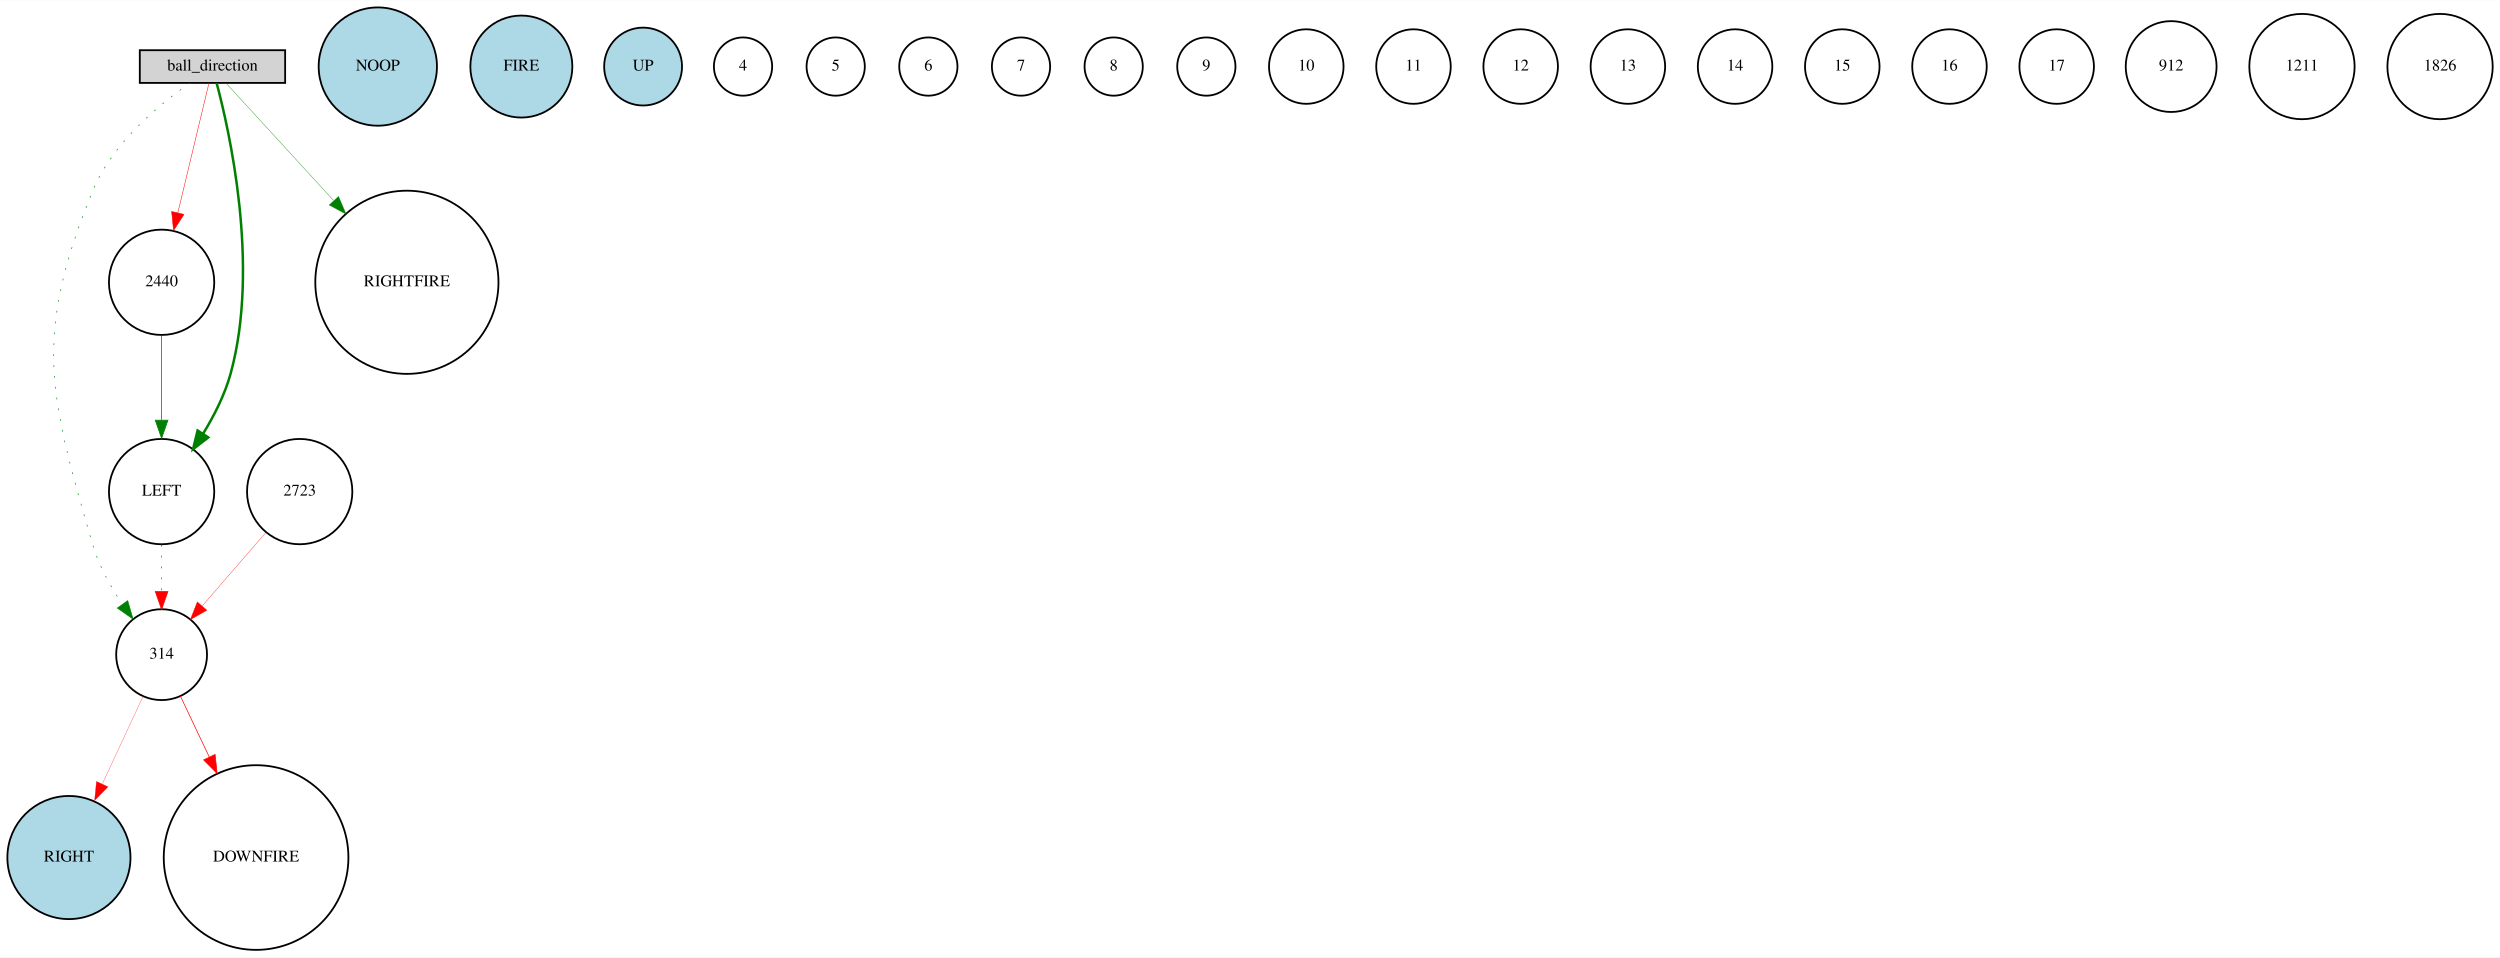
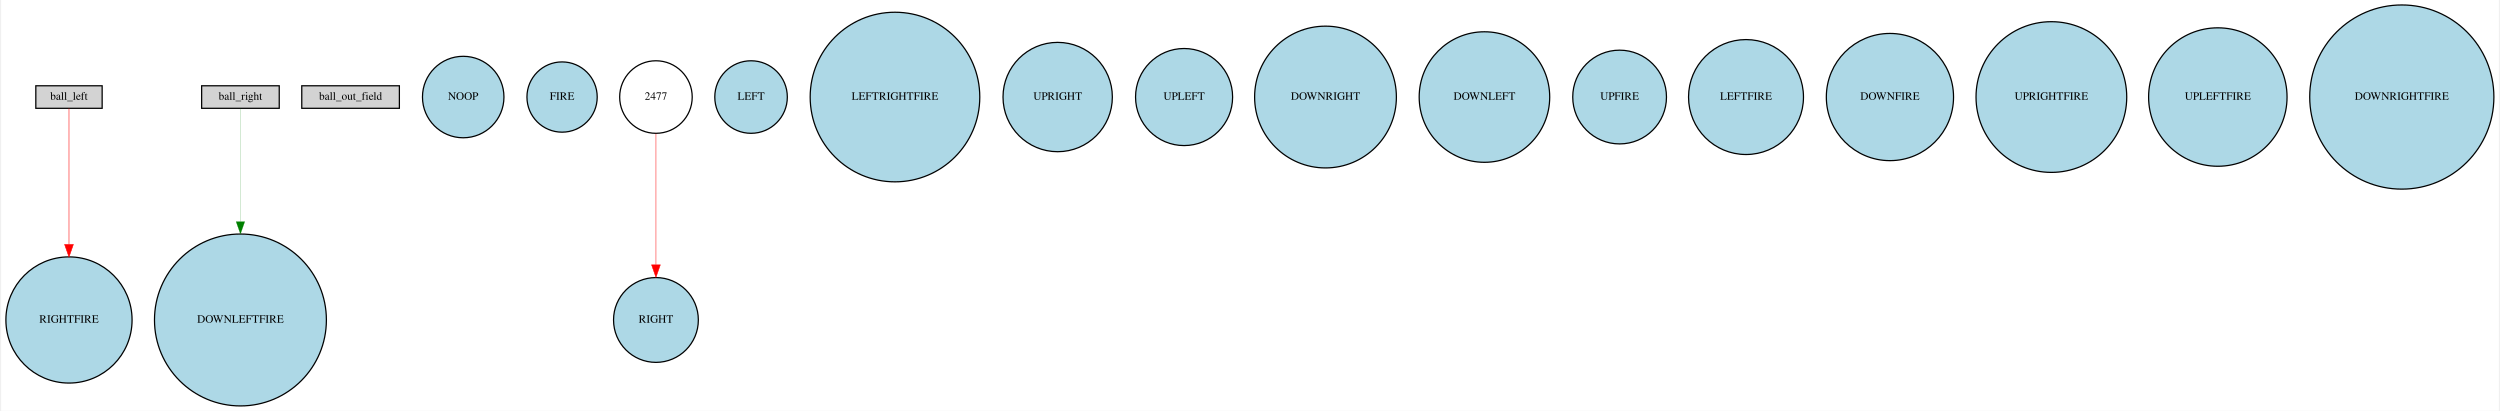
- <svg xmlns="http://www.w3.org/2000/svg" width="1376pt" height="527pt" viewBox="0.00 0.00 1375.93 526.77">
-   <g id="graph0" class="graph" transform="scale(1 1) rotate(0) translate(4 522.77)">
-     <polygon fill="white" stroke="transparent" points="-4,4 -4,-522.77 1371.93,-522.77 1371.93,4 -4,4" />
+ <svg xmlns="http://www.w3.org/2000/svg" width="1996pt" height="328pt" viewBox="0.00 0.00 1995.74 328.26">
+   <g id="graph0" class="graph" transform="scale(1 1) rotate(0) translate(4 324.26)">
+     <polygon fill="white" stroke="transparent" points="-4,4 -4,-324.26 1991.74,-324.26 1991.74,4 -4,4" />
    <g id="node1" class="node">
-       <polygon fill="lightgray" stroke="black" points="152.94,-495.24 72.94,-495.24 72.94,-477.24 152.94,-477.24 152.94,-495.24" />
-       <text text-anchor="middle" x="112.94" y="-484.04" font-family="Times,serif" font-size="9.00">ball_direction</text>
+       <polygon fill="lightgray" stroke="black" points="76.7,-255.72 23.7,-255.72 23.7,-237.72 76.7,-237.72 76.7,-255.72" />
+       <text text-anchor="middle" x="50.2" y="-244.52" font-family="Times,serif" font-size="9.00">ball_left</text>
+     </g>
+     <g id="node8" class="node">
+       <ellipse fill="lightblue" stroke="black" cx="50.2" cy="-68.59" rx="50.41" ry="50.41" />
+       <text text-anchor="middle" x="50.2" y="-66.39" font-family="Times,serif" font-size="9.00">RIGHTFIRE</text>
+     </g>
+     <g id="edge2" class="edge">
+       <path fill="none" stroke="red" stroke-width="0.44" d="M50.2,-237.69C50.2,-218.65 50.2,-169.29 50.2,-128.96" />
+       <polygon fill="red" stroke="red" stroke-width="0.44" points="53.7,-128.92 50.2,-118.92 46.7,-128.92 53.7,-128.92" />
+     </g>
+     <g id="node2" class="node">
+       <polygon fill="lightgray" stroke="black" points="218.2,-255.72 156.2,-255.72 156.2,-237.72 218.2,-237.72 218.2,-255.72" />
+       <text text-anchor="middle" x="187.2" y="-244.52" font-family="Times,serif" font-size="9.00">ball_right</text>
    </g>
    <g id="node20" class="node">
-       <ellipse fill="white" stroke="black" cx="84.94" cy="-162.57" rx="25" ry="25" />
-       <text text-anchor="middle" x="84.94" y="-160.37" font-family="Times,serif" font-size="9.00">314</text>
-     </g>
-     <g id="edge2" class="edge">
-       <path fill="none" stroke="green" stroke-width="0.35" stroke-dasharray="1,5" d="M100.55,-477.22C84.63,-466.08 57.77,-444.28 46.94,-417.71 14.34,-337.71 22.8,-306.27 46.94,-223.32 50.31,-211.75 56.67,-200.29 63.23,-190.54" />
-       <polygon fill="green" stroke="green" stroke-width="0.35" points="66.28,-192.29 69.24,-182.12 60.58,-188.22 66.28,-192.29" />
-     </g>
-     <g id="node24" class="node">
-       <ellipse fill="white" stroke="black" cx="84.94" cy="-367.51" rx="28.98" ry="28.98" />
-       <text text-anchor="middle" x="84.94" y="-365.31" font-family="Times,serif" font-size="9.00">2440</text>
-     </g>
-     <g id="edge4" class="edge">
-       <path fill="none" stroke="red" stroke-width="0.27" d="M111.02,-477.22C107.53,-462.66 99.95,-431.08 93.86,-405.68" />
-       <polygon fill="red" stroke="red" stroke-width="0.27" points="97.26,-404.86 91.52,-395.95 90.45,-406.49 97.26,-404.86" />
-     </g>
-     <g id="node26" class="node">
-       <ellipse fill="none" stroke="black" cx="84.94" cy="-252.31" rx="28.98" ry="28.98" />
-       <text text-anchor="middle" x="84.94" y="-250.11" font-family="Times,serif" font-size="9.00">LEFT</text>
+       <ellipse fill="lightblue" stroke="black" cx="187.2" cy="-68.59" rx="68.68" ry="68.68" />
+       <text text-anchor="middle" x="187.2" y="-66.39" font-family="Times,serif" font-size="9.00">DOWNLEFTFIRE</text>
    </g>
    <g id="edge1" class="edge">
-       <path fill="none" stroke="green" stroke-width="1.38" d="M115.27,-477.01C121.88,-452.28 139.26,-376.73 122.94,-317.3 119.77,-305.74 113.9,-294.15 107.71,-284.07" />
-       <polygon fill="green" stroke="green" stroke-width="1.38" points="110.62,-282.13 102.24,-275.64 104.75,-285.94 110.62,-282.13" />
-     </g>
-     <g id="node27" class="node">
-       <ellipse fill="none" stroke="black" cx="219.94" cy="-367.51" rx="50.41" ry="50.41" />
-       <text text-anchor="middle" x="219.94" y="-365.31" font-family="Times,serif" font-size="9.00">RIGHTFIRE</text>
-     </g>
-     <g id="edge7" class="edge">
-       <path fill="none" stroke="green" stroke-width="0.2" d="M120.3,-477.22C132.44,-463.97 157.52,-436.6 179.48,-412.65" />
-       <polygon fill="green" stroke="green" stroke-width="0.2" points="182.31,-414.75 186.48,-405.01 177.15,-410.02 182.31,-414.75" />
-     </g>
-     <g id="node2" class="node">
-       <ellipse fill="lightblue" stroke="black" cx="203.94" cy="-486.24" rx="32.55" ry="32.55" />
-       <text text-anchor="middle" x="203.94" y="-484.04" font-family="Times,serif" font-size="9.00">NOOP</text>
+       <path fill="none" stroke="green" stroke-width="0.14" d="M187.2,-237.69C187.2,-221.45 187.2,-183.18 187.2,-147.25" />
+       <polygon fill="green" stroke="green" stroke-width="0.14" points="190.7,-147.2 187.2,-137.2 183.7,-147.2 190.7,-147.2" />
    </g>
    <g id="node3" class="node">
-       <ellipse fill="lightblue" stroke="black" cx="282.94" cy="-486.24" rx="28.07" ry="28.07" />
-       <text text-anchor="middle" x="282.94" y="-484.04" font-family="Times,serif" font-size="9.00">FIRE</text>
+       <polygon fill="lightgray" stroke="black" points="314.2,-255.72 236.2,-255.72 236.2,-237.72 314.2,-237.72 314.2,-255.72" />
+       <text text-anchor="middle" x="275.2" y="-244.52" font-family="Times,serif" font-size="9.00">ball_out_field</text>
    </g>
    <g id="node4" class="node">
-       <ellipse fill="lightblue" stroke="black" cx="349.94" cy="-486.24" rx="21.43" ry="21.43" />
-       <text text-anchor="middle" x="349.94" y="-484.04" font-family="Times,serif" font-size="9.00">UP</text>
+       <ellipse fill="lightblue" stroke="black" cx="365.2" cy="-246.72" rx="32.55" ry="32.55" />
+       <text text-anchor="middle" x="365.2" y="-244.52" font-family="Times,serif" font-size="9.00">NOOP</text>
    </g>
    <g id="node5" class="node">
-       <ellipse fill="lightblue" stroke="black" cx="33.94" cy="-50.91" rx="33.88" ry="33.88" />
-       <text text-anchor="middle" x="33.94" y="-48.71" font-family="Times,serif" font-size="9.00">RIGHT</text>
+       <ellipse fill="lightblue" stroke="black" cx="444.2" cy="-246.72" rx="28.07" ry="28.07" />
+       <text text-anchor="middle" x="444.2" y="-244.52" font-family="Times,serif" font-size="9.00">FIRE</text>
    </g>
    <g id="node6" class="node">
-       <ellipse fill="white" stroke="black" cx="404.94" cy="-486.24" rx="16.03" ry="16.03" />
-       <text text-anchor="middle" x="404.94" y="-484.04" font-family="Times,serif" font-size="9.00">4</text>
+       <ellipse fill="lightblue" stroke="black" cx="519.2" cy="-68.59" rx="33.88" ry="33.88" />
+       <text text-anchor="middle" x="519.2" y="-66.39" font-family="Times,serif" font-size="9.00">RIGHT</text>
    </g>
    <g id="node7" class="node">
-       <ellipse fill="white" stroke="black" cx="455.94" cy="-486.24" rx="16.03" ry="16.03" />
-       <text text-anchor="middle" x="455.94" y="-484.04" font-family="Times,serif" font-size="9.00">5</text>
-     </g>
-     <g id="node8" class="node">
-       <ellipse fill="white" stroke="black" cx="506.94" cy="-486.24" rx="16.03" ry="16.03" />
-       <text text-anchor="middle" x="506.94" y="-484.04" font-family="Times,serif" font-size="9.00">6</text>
+       <ellipse fill="lightblue" stroke="black" cx="595.2" cy="-246.72" rx="28.98" ry="28.98" />
+       <text text-anchor="middle" x="595.2" y="-244.52" font-family="Times,serif" font-size="9.00">LEFT</text>
    </g>
    <g id="node9" class="node">
-       <ellipse fill="white" stroke="black" cx="557.94" cy="-486.24" rx="16.03" ry="16.03" />
-       <text text-anchor="middle" x="557.94" y="-484.04" font-family="Times,serif" font-size="9.00">7</text>
+       <ellipse fill="lightblue" stroke="black" cx="710.2" cy="-246.72" rx="67.76" ry="67.76" />
+       <text text-anchor="middle" x="710.2" y="-244.52" font-family="Times,serif" font-size="9.00">LEFTRIGHTFIRE</text>
    </g>
    <g id="node10" class="node">
-       <ellipse fill="white" stroke="black" cx="608.94" cy="-486.24" rx="16.03" ry="16.03" />
-       <text text-anchor="middle" x="608.94" y="-484.04" font-family="Times,serif" font-size="9.00">8</text>
+       <ellipse fill="lightblue" stroke="black" cx="840.2" cy="-246.72" rx="43.68" ry="43.68" />
+       <text text-anchor="middle" x="840.2" y="-244.52" font-family="Times,serif" font-size="9.00">UPRIGHT</text>
    </g>
    <g id="node11" class="node">
-       <ellipse fill="white" stroke="black" cx="659.94" cy="-486.24" rx="16.03" ry="16.03" />
-       <text text-anchor="middle" x="659.94" y="-484.04" font-family="Times,serif" font-size="9.00">9</text>
+       <ellipse fill="lightblue" stroke="black" cx="941.2" cy="-246.72" rx="38.78" ry="38.78" />
+       <text text-anchor="middle" x="941.2" y="-244.52" font-family="Times,serif" font-size="9.00">UPLEFT</text>
    </g>
    <g id="node12" class="node">
-       <ellipse fill="white" stroke="black" cx="714.94" cy="-486.24" rx="20.51" ry="20.51" />
-       <text text-anchor="middle" x="714.94" y="-484.04" font-family="Times,serif" font-size="9.00">10</text>
+       <ellipse fill="lightblue" stroke="black" cx="1054.2" cy="-246.72" rx="56.64" ry="56.64" />
+       <text text-anchor="middle" x="1054.2" y="-244.52" font-family="Times,serif" font-size="9.00">DOWNRIGHT</text>
    </g>
    <g id="node13" class="node">
-       <ellipse fill="white" stroke="black" cx="773.94" cy="-486.24" rx="20.51" ry="20.51" />
-       <text text-anchor="middle" x="773.94" y="-484.04" font-family="Times,serif" font-size="9.00">11</text>
+       <ellipse fill="lightblue" stroke="black" cx="1181.2" cy="-246.72" rx="52.15" ry="52.15" />
+       <text text-anchor="middle" x="1181.2" y="-244.52" font-family="Times,serif" font-size="9.00">DOWNLEFT</text>
    </g>
    <g id="node14" class="node">
-       <ellipse fill="white" stroke="black" cx="832.94" cy="-486.24" rx="20.51" ry="20.51" />
-       <text text-anchor="middle" x="832.94" y="-484.04" font-family="Times,serif" font-size="9.00">12</text>
+       <ellipse fill="lightblue" stroke="black" cx="1289.2" cy="-246.72" rx="37.45" ry="37.45" />
+       <text text-anchor="middle" x="1289.2" y="-244.52" font-family="Times,serif" font-size="9.00">UPFIRE</text>
    </g>
    <g id="node15" class="node">
-       <ellipse fill="white" stroke="black" cx="891.94" cy="-486.24" rx="20.51" ry="20.51" />
-       <text text-anchor="middle" x="891.94" y="-484.04" font-family="Times,serif" font-size="9.00">13</text>
+       <ellipse fill="lightblue" stroke="black" cx="1390.2" cy="-246.72" rx="45.92" ry="45.92" />
+       <text text-anchor="middle" x="1390.2" y="-244.52" font-family="Times,serif" font-size="9.00">LEFTFIRE</text>
    </g>
    <g id="node16" class="node">
-       <ellipse fill="white" stroke="black" cx="950.94" cy="-486.24" rx="20.51" ry="20.51" />
-       <text text-anchor="middle" x="950.94" y="-484.04" font-family="Times,serif" font-size="9.00">14</text>
+       <ellipse fill="lightblue" stroke="black" cx="1505.2" cy="-246.72" rx="50.82" ry="50.82" />
+       <text text-anchor="middle" x="1505.2" y="-244.52" font-family="Times,serif" font-size="9.00">DOWNFIRE</text>
    </g>
    <g id="node17" class="node">
-       <ellipse fill="white" stroke="black" cx="1009.94" cy="-486.24" rx="20.51" ry="20.51" />
-       <text text-anchor="middle" x="1009.94" y="-484.04" font-family="Times,serif" font-size="9.00">15</text>
+       <ellipse fill="lightblue" stroke="black" cx="1634.2" cy="-246.72" rx="60.21" ry="60.21" />
+       <text text-anchor="middle" x="1634.2" y="-244.52" font-family="Times,serif" font-size="9.00">UPRIGHTFIRE</text>
    </g>
    <g id="node18" class="node">
-       <ellipse fill="white" stroke="black" cx="1068.94" cy="-486.24" rx="20.51" ry="20.51" />
-       <text text-anchor="middle" x="1068.94" y="-484.04" font-family="Times,serif" font-size="9.00">16</text>
+       <ellipse fill="lightblue" stroke="black" cx="1767.2" cy="-246.72" rx="55.31" ry="55.31" />
+       <text text-anchor="middle" x="1767.2" y="-244.52" font-family="Times,serif" font-size="9.00">UPLEFTFIRE</text>
    </g>
    <g id="node19" class="node">
-       <ellipse fill="white" stroke="black" cx="1127.94" cy="-486.24" rx="20.51" ry="20.51" />
-       <text text-anchor="middle" x="1127.94" y="-484.04" font-family="Times,serif" font-size="9.00">17</text>
+       <ellipse fill="lightblue" stroke="black" cx="1914.2" cy="-246.72" rx="73.58" ry="73.58" />
+       <text text-anchor="middle" x="1914.2" y="-244.52" font-family="Times,serif" font-size="9.00">DOWNRIGHTFIRE</text>
+     </g>
+     <g id="node21" class="node">
+       <ellipse fill="white" stroke="black" cx="519.2" cy="-246.72" rx="28.98" ry="28.98" />
+       <text text-anchor="middle" x="519.2" y="-244.52" font-family="Times,serif" font-size="9.00">2477</text>
    </g>
    <g id="edge3" class="edge">
-       <path fill="none" stroke="red" stroke-width="0.15" d="M74.87,-139.91C68.46,-126.13 59.97,-107.88 52.39,-91.58" />
-       <polygon fill="red" stroke="red" stroke-width="0.15" points="55.44,-89.84 48.05,-82.25 49.09,-92.79 55.44,-89.84" />
-     </g>
-     <g id="node28" class="node">
-       <ellipse fill="none" stroke="black" cx="136.94" cy="-50.91" rx="50.82" ry="50.82" />
-       <text text-anchor="middle" x="136.94" y="-48.71" font-family="Times,serif" font-size="9.00">DOWNFIRE</text>
-     </g>
-     <g id="edge9" class="edge">
-       <path fill="none" stroke="red" stroke-width="0.38" d="M95.21,-139.91C99.84,-130.16 105.52,-118.17 111.19,-106.21" />
-       <polygon fill="red" stroke="red" stroke-width="0.38" points="114.38,-107.65 115.51,-97.11 108.06,-104.65 114.38,-107.65" />
-     </g>
-     <g id="node21" class="node">
-       <ellipse fill="white" stroke="black" cx="1190.94" cy="-486.24" rx="25" ry="25" />
-       <text text-anchor="middle" x="1190.94" y="-484.04" font-family="Times,serif" font-size="9.00">912</text>
-     </g>
-     <g id="node22" class="node">
-       <ellipse fill="white" stroke="black" cx="1262.94" cy="-486.24" rx="28.98" ry="28.98" />
-       <text text-anchor="middle" x="1262.94" y="-484.04" font-family="Times,serif" font-size="9.00">1211</text>
-     </g>
-     <g id="node23" class="node">
-       <ellipse fill="white" stroke="black" cx="1338.94" cy="-486.24" rx="28.98" ry="28.98" />
-       <text text-anchor="middle" x="1338.94" y="-484.04" font-family="Times,serif" font-size="9.00">1826</text>
-     </g>
-     <g id="edge5" class="edge">
-       <path fill="none" stroke="green" stroke-width="0.42" d="M84.94,-338.24C84.94,-324.19 84.94,-307.01 84.94,-291.78" />
-       <polygon fill="green" stroke="green" stroke-width="0.42" points="88.44,-291.62 84.94,-281.62 81.44,-291.62 88.44,-291.62" />
-     </g>
-     <g id="node25" class="node">
-       <ellipse fill="white" stroke="black" cx="160.94" cy="-252.31" rx="28.98" ry="28.98" />
-       <text text-anchor="middle" x="160.94" y="-250.11" font-family="Times,serif" font-size="9.00">2723</text>
-     </g>
-     <g id="edge8" class="edge">
-       <path fill="none" stroke="red" stroke-width="0.18" d="M142.15,-229.62C131.6,-217.44 118.36,-202.15 107.27,-189.35" />
-       <polygon fill="red" stroke="red" stroke-width="0.18" points="109.89,-187.02 100.69,-181.76 104.59,-191.61 109.89,-187.02" />
-     </g>
-     <g id="edge6" class="edge">
-       <path fill="none" stroke="red" stroke-width="0.38" stroke-dasharray="1,5" d="M84.94,-223.07C84.94,-214.88 84.94,-205.85 84.94,-197.35" />
-       <polygon fill="red" stroke="red" stroke-width="0.38" points="88.44,-197.35 84.94,-187.35 81.44,-197.35 88.44,-197.35" />
+       <path fill="none" stroke="red" stroke-width="0.38" d="M519.2,-217.42C519.2,-189.17 519.2,-145.37 519.2,-112.77" />
+       <polygon fill="red" stroke="red" stroke-width="0.38" points="522.7,-112.62 519.2,-102.62 515.7,-112.62 522.7,-112.62" />
    </g>
  </g>
</svg>
